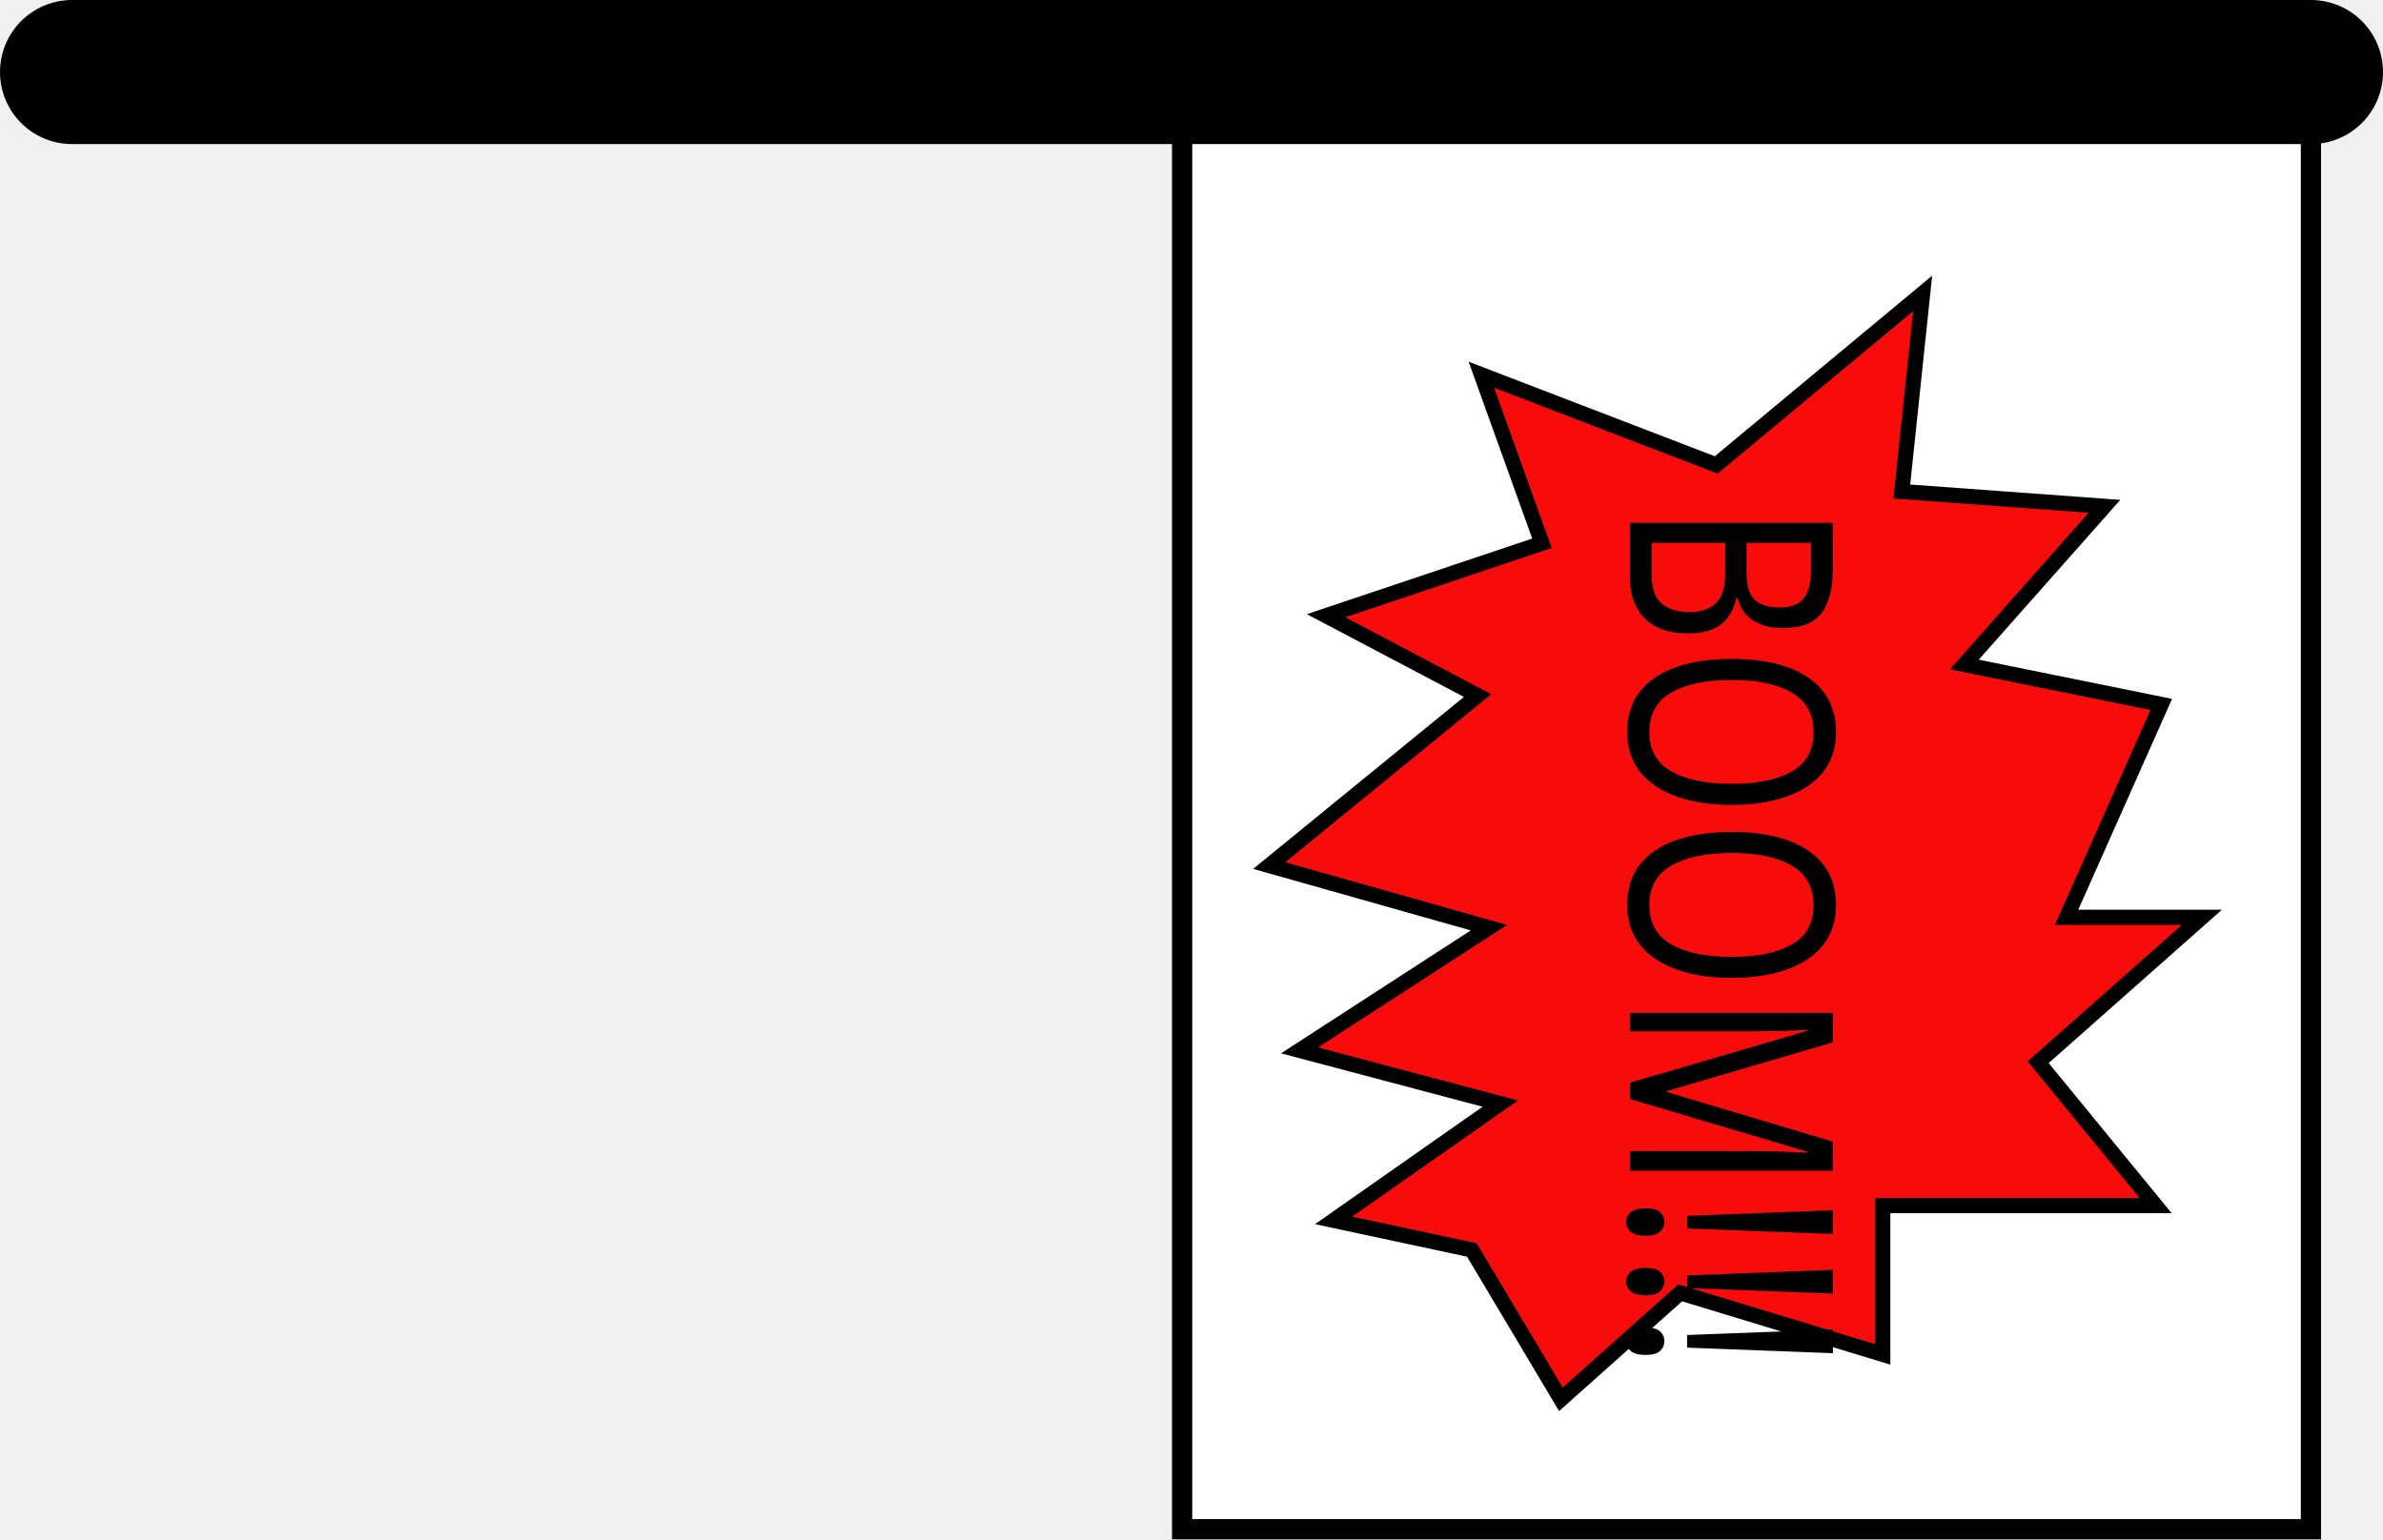
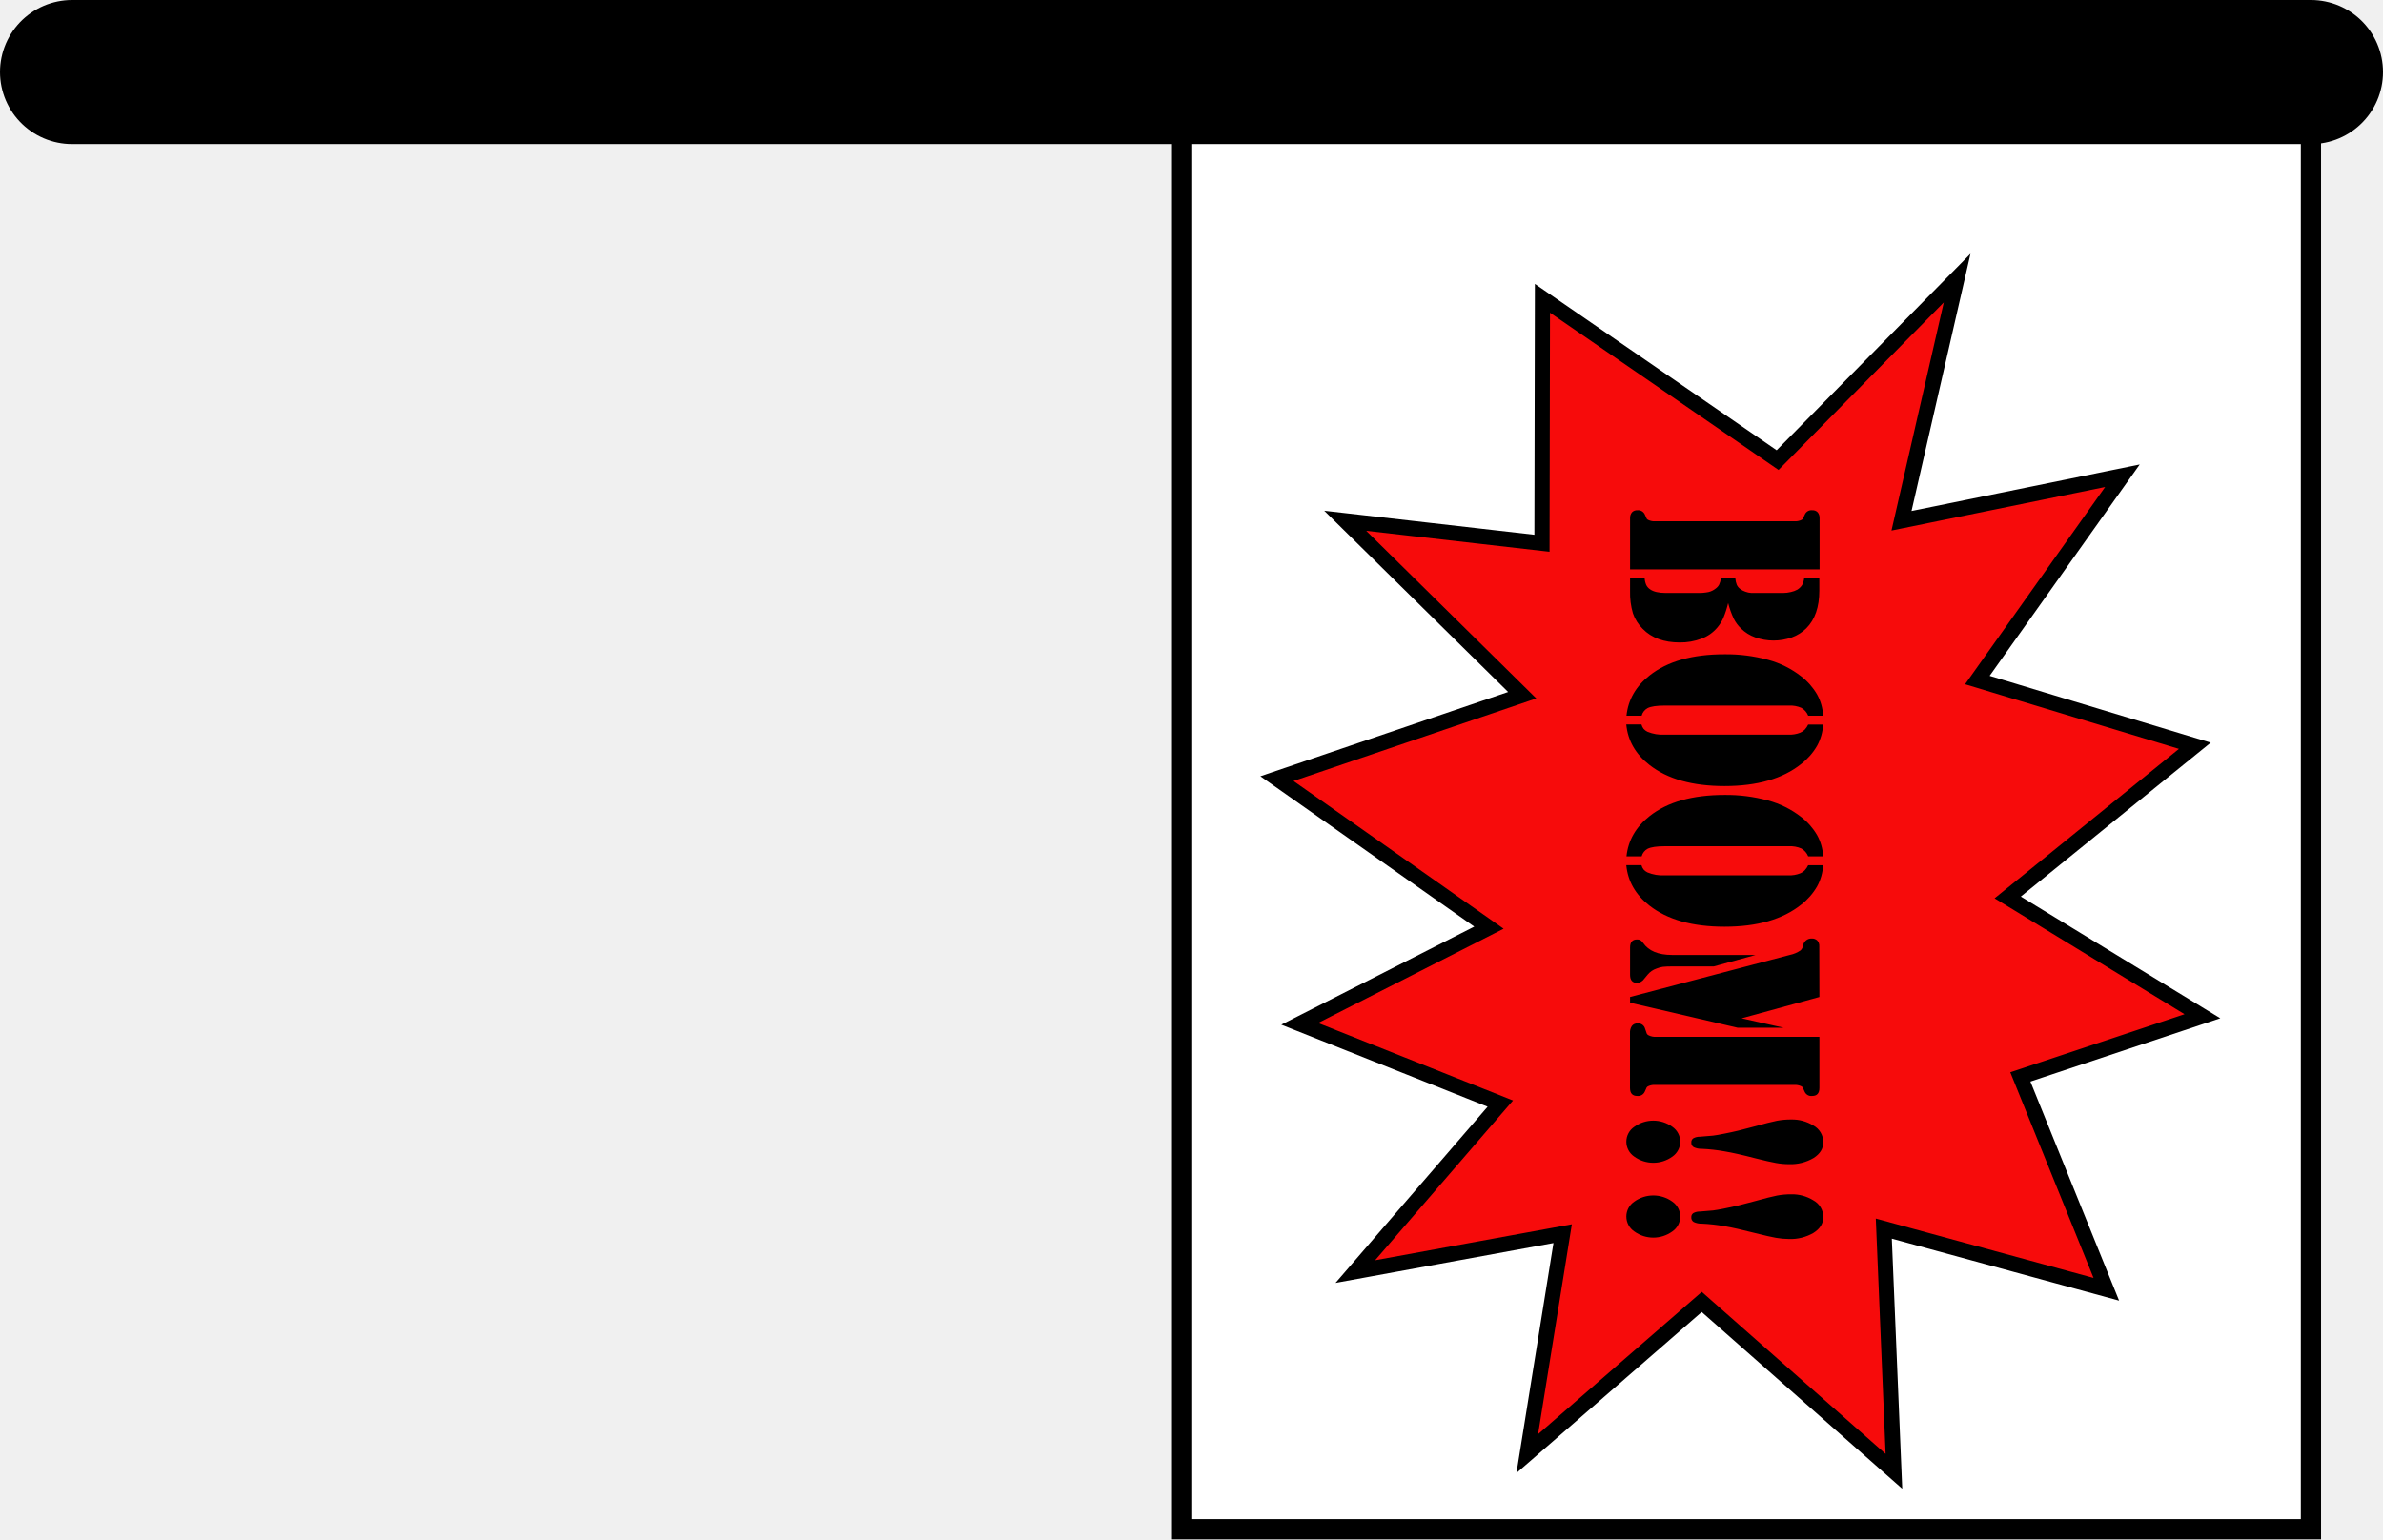
<svg xmlns="http://www.w3.org/2000/svg" viewBox="0 0 942.42 608.92">
  <defs>
-     <style>.cls-1{fill:#fff;stroke-width:8px;}.cls-1,.cls-2,.cls-3{stroke:#000;stroke-miterlimit:10;}.cls-2{fill:none;stroke-linecap:round;stroke-width:57px;}.cls-3{fill:#f70b0b;stroke-width:6px;}.cls-4{font-size:112.35px;font-family:Impact;}</style>
+     <style>.cls-1{fill:#fff;stroke-width:8px;}.cls-1,.cls-2,.cls-3{stroke:#000;stroke-miterlimit:10;}.cls-2{fill:none;stroke-linecap:round;stroke-width:57px;}.cls-3{fill:#f70b0b;stroke-width:6px;}</style>
  </defs>
  <g id="Layer_2" data-name="Layer 2">
    <g id="Layer_6" data-name="Layer 6">
      <rect class="cls-1" x="467.5" y="50.5" width="446.42" height="554.42" />
      <line class="cls-2" x1="913.92" y1="28.5" x2="28.5" y2="28.5" />
-       <polygon class="cls-3" points="752.13 194.43 832.27 200.28 776.85 262.86 854.74 278.65 817.29 362.86 870.81 362.86 806.06 420.18 852.5 476.9 744.59 476.9 744.59 535.76 664.49 511.41 617.3 553.52 582.1 494.45 527.42 482.75 593.34 436.55 513.94 415.5 588.84 366.96 501.95 342.39 584.35 275.14 524.43 243.56 609.81 214.9 585.85 148.23 678.72 183.91 760.37 116.07 752.13 194.43" />
-       <text class="cls-4" transform="matrix(0, 0.78, -1, 0, 644.65, 198.33)">BOOM!!!</text>
+       <polygon class="cls-3" points="752 206 839.37 188.19 782 269 868 295 794 355 871 402 799 426 833 510 745 486 749 582 673 515 604 575 618 488 536 503 593.34 436.55 514 405 588.84 366.96 505 308 602 275 532 206 609.81 214.9 610 118 703 182 774 110 752 206" />
+       <path d="M719.53,225.23H644.65V205.05a3.5,3.5,0,0,1,.74-2.38,2.69,2.69,0,0,1,2.11-.83,2.89,2.89,0,0,1,3,1.71c.4.95.64,1.49.74,1.65a1.5,1.5,0,0,0,.63.49,5.62,5.62,0,0,0,2.79.52h54.92a5.69,5.69,0,0,0,2.8-.52,1.5,1.5,0,0,0,.63-.49c.09-.16.34-.7.74-1.65a2.86,2.86,0,0,1,3-1.71,2.69,2.69,0,0,1,2.11.83,3.45,3.45,0,0,1,.74,2.38v20.18Zm-36.09,13.32a38.74,38.74,0,0,1-1.92,5.93,15.66,15.66,0,0,1-2.36,3.75,15,15,0,0,1-6.23,4.39,23.53,23.53,0,0,1-8.64,1.52q-9.37,0-14.65-5.4a15.71,15.71,0,0,1-3.86-6.14,28.45,28.45,0,0,1-1.13-8.81V228.7h5.76a8.25,8.25,0,0,0,.63,2.69,4.47,4.47,0,0,0,1.57,1.76q2,1.41,6.3,1.41h12.46a19.77,19.77,0,0,0,4.28-.36,7.1,7.1,0,0,0,2.79-1.35,4.57,4.57,0,0,0,1.43-1.58,8.88,8.88,0,0,0,.71-2.44h5.71a8.5,8.5,0,0,0,.55,2.46,4.25,4.25,0,0,0,1.26,1.6,6.85,6.85,0,0,0,2.14,1.16,8,8,0,0,0,2.41.51h12.51a13.19,13.19,0,0,0,3.1-.38,9.33,9.33,0,0,0,2.55-.94,5.93,5.93,0,0,0,1.87-1.82,7.17,7.17,0,0,0,.82-2.72h6v4.92q0,9.76-5.15,14.91a15.79,15.79,0,0,1-5.71,3.6,21.59,21.59,0,0,1-14.48,0,15.47,15.47,0,0,1-5.65-3.54,13.86,13.86,0,0,1-2.85-3.85A36.43,36.43,0,0,1,683.44,238.55Z" />
+       <path d="M715.09,283.1A6.19,6.19,0,0,0,712.4,280a11,11,0,0,0-5-.9h-49q-4.83,0-6.81,1a4.81,4.81,0,0,0-2.36,3h-6q1-9.51,9.16-15.94Q663,258.8,682,258.81a62.69,62.69,0,0,1,17.25,2.2,36.84,36.84,0,0,1,13.09,6.54,24.89,24.89,0,0,1,6.25,7.11A19.37,19.37,0,0,1,721,283.1Zm0,3.51H721a19.58,19.58,0,0,1-2.42,8.46,24.82,24.82,0,0,1-6.25,7.13q-10.92,8.74-30.34,8.74-19,0-29.68-8.36-8.24-6.42-9.16-16h6a4.9,4.9,0,0,0,.85,1.73,4.78,4.78,0,0,0,1.51,1.14,15.5,15.5,0,0,0,6.81,1.15h49a11.27,11.27,0,0,0,4.61-.77,5.46,5.46,0,0,0,1.81-1.22A7.57,7.57,0,0,0,715.09,286.61Z" />
+       <path d="M715.09,338.74a6.19,6.19,0,0,0-2.69-3.09,11,11,0,0,0-5-.9h-49c-3.22,0-5.49.35-6.81,1a4.81,4.81,0,0,0-2.36,3h-6q1-9.51,9.16-15.94Q663,314.45,682,314.45a62.68,62.68,0,0,1,17.25,2.21,36.66,36.66,0,0,1,13.09,6.53,24.89,24.89,0,0,1,6.25,7.11,19.37,19.37,0,0,1,2.42,8.44Zm0,3.51H721a19.58,19.58,0,0,1-2.42,8.46,24.82,24.82,0,0,1-6.25,7.13q-10.92,8.75-30.34,8.74-19,0-29.68-8.35-8.24-6.44-9.16-16h6a4.9,4.9,0,0,0,.85,1.73,4.78,4.78,0,0,0,1.51,1.14,15.48,15.48,0,0,0,6.81,1.16h49a11.26,11.26,0,0,0,4.61-.78,5.32,5.32,0,0,0,1.81-1.22A7.57,7.57,0,0,0,715.09,342.25Z" />
+       <path d="M719.53,394.38l-30.77,8.44,16.62,3.72H687.17l-42.52-9.89v-2.27l63.14-16.62a11.72,11.72,0,0,0,4.28-1.8,3.32,3.32,0,0,0,1-1.93,3.31,3.31,0,0,1,3.4-2.78,3,3,0,0,1,2.22.79,3.09,3.09,0,0,1,.79,2.29ZM694.3,377.76l-16.57,4.54H661.22a30.25,30.25,0,0,0-3.62.15,10.91,10.91,0,0,0-2.42.66,7.85,7.85,0,0,0-3.62,2.49l-1.31,1.58a3.57,3.57,0,0,1-2.8,1.63q-2.81,0-2.8-3.21V374.85c0-2.15.91-3.22,2.74-3.22a2.72,2.72,0,0,1,1.35.28,4.4,4.4,0,0,1,1.07,1.09q3.29,4.75,11.41,4.76Zm25.23,32.38v20.18q0,3.21-2.85,3.21a2.86,2.86,0,0,1-3-1.71c-.4-.95-.65-1.5-.74-1.65a1.5,1.5,0,0,0-.63-.5,5.83,5.83,0,0,0-2.8-.51H654.63a5.76,5.76,0,0,0-2.79.51,1.5,1.5,0,0,0-.63.5,17.79,17.79,0,0,0-.74,1.65,2.89,2.89,0,0,1-3,1.71q-2.85,0-2.85-3.21V408.68a4.63,4.63,0,0,1,.74-2.84,2.6,2.6,0,0,1,2.22-1,2.79,2.79,0,0,1,3,2.06c.37,1.11.59,1.77.69,2a1.52,1.52,0,0,0,.63.6,5.86,5.86,0,0,0,3.12.64Z" />
+       <path d="M664.51,451.65a7.25,7.25,0,0,1-3.13,5.87,12.87,12.87,0,0,1-15.08,0,7.11,7.11,0,0,1,0-11.78,12.83,12.83,0,0,1,15.08,0A7.25,7.25,0,0,1,664.51,451.65Zm56.56.21q0,3.76-3.84,6.21a17.9,17.9,0,0,1-9.77,2.44,28.77,28.77,0,0,1-5.12-.47c-1.78-.31-4.48-.93-8.1-1.84q-7.68-2-12.26-2.76a68.8,68.8,0,0,0-9-1,6.74,6.74,0,0,1-3.18-.66,2,2,0,0,1-.93-1.86,1.84,1.84,0,0,1,.79-1.65,5.18,5.18,0,0,1,2.61-.62c2.45-.17,4.18-.32,5.18-.43s2.57-.39,4.69-.82q5.16-1,11.09-2.65c4.64-1.29,7.82-2.09,9.54-2.42a30,30,0,0,1,5.65-.49,15.91,15.91,0,0,1,8.67,2.35A7.49,7.49,0,0,1,721.07,451.86Z" />
+       <path d="M664.51,481.25a7.22,7.22,0,0,1-3.13,5.86,12.83,12.83,0,0,1-15.08,0,7.11,7.11,0,0,1,0-11.78,12.87,12.87,0,0,1,15.08,0A7.28,7.28,0,0,1,664.51,481.25Zm56.56.21q0,3.77-3.84,6.21a17.9,17.9,0,0,1-9.77,2.44,29.73,29.73,0,0,1-5.12-.47c-1.78-.31-4.48-.93-8.1-1.84-5.12-1.31-9.2-2.24-12.26-2.76a68.8,68.8,0,0,0-9-1,6.87,6.87,0,0,1-3.18-.66,2,2,0,0,1-.93-1.86,1.83,1.83,0,0,1,.79-1.65,5.18,5.18,0,0,1,2.61-.62c2.45-.18,4.18-.32,5.18-.43s2.57-.39,4.69-.82q5.16-1,11.09-2.65c4.64-1.29,7.82-2.09,9.54-2.42a30,30,0,0,1,5.65-.5,15.91,15.91,0,0,1,8.67,2.36A7.49,7.49,0,0,1,721.07,481.46Z" />
    </g>
  </g>
</svg>
